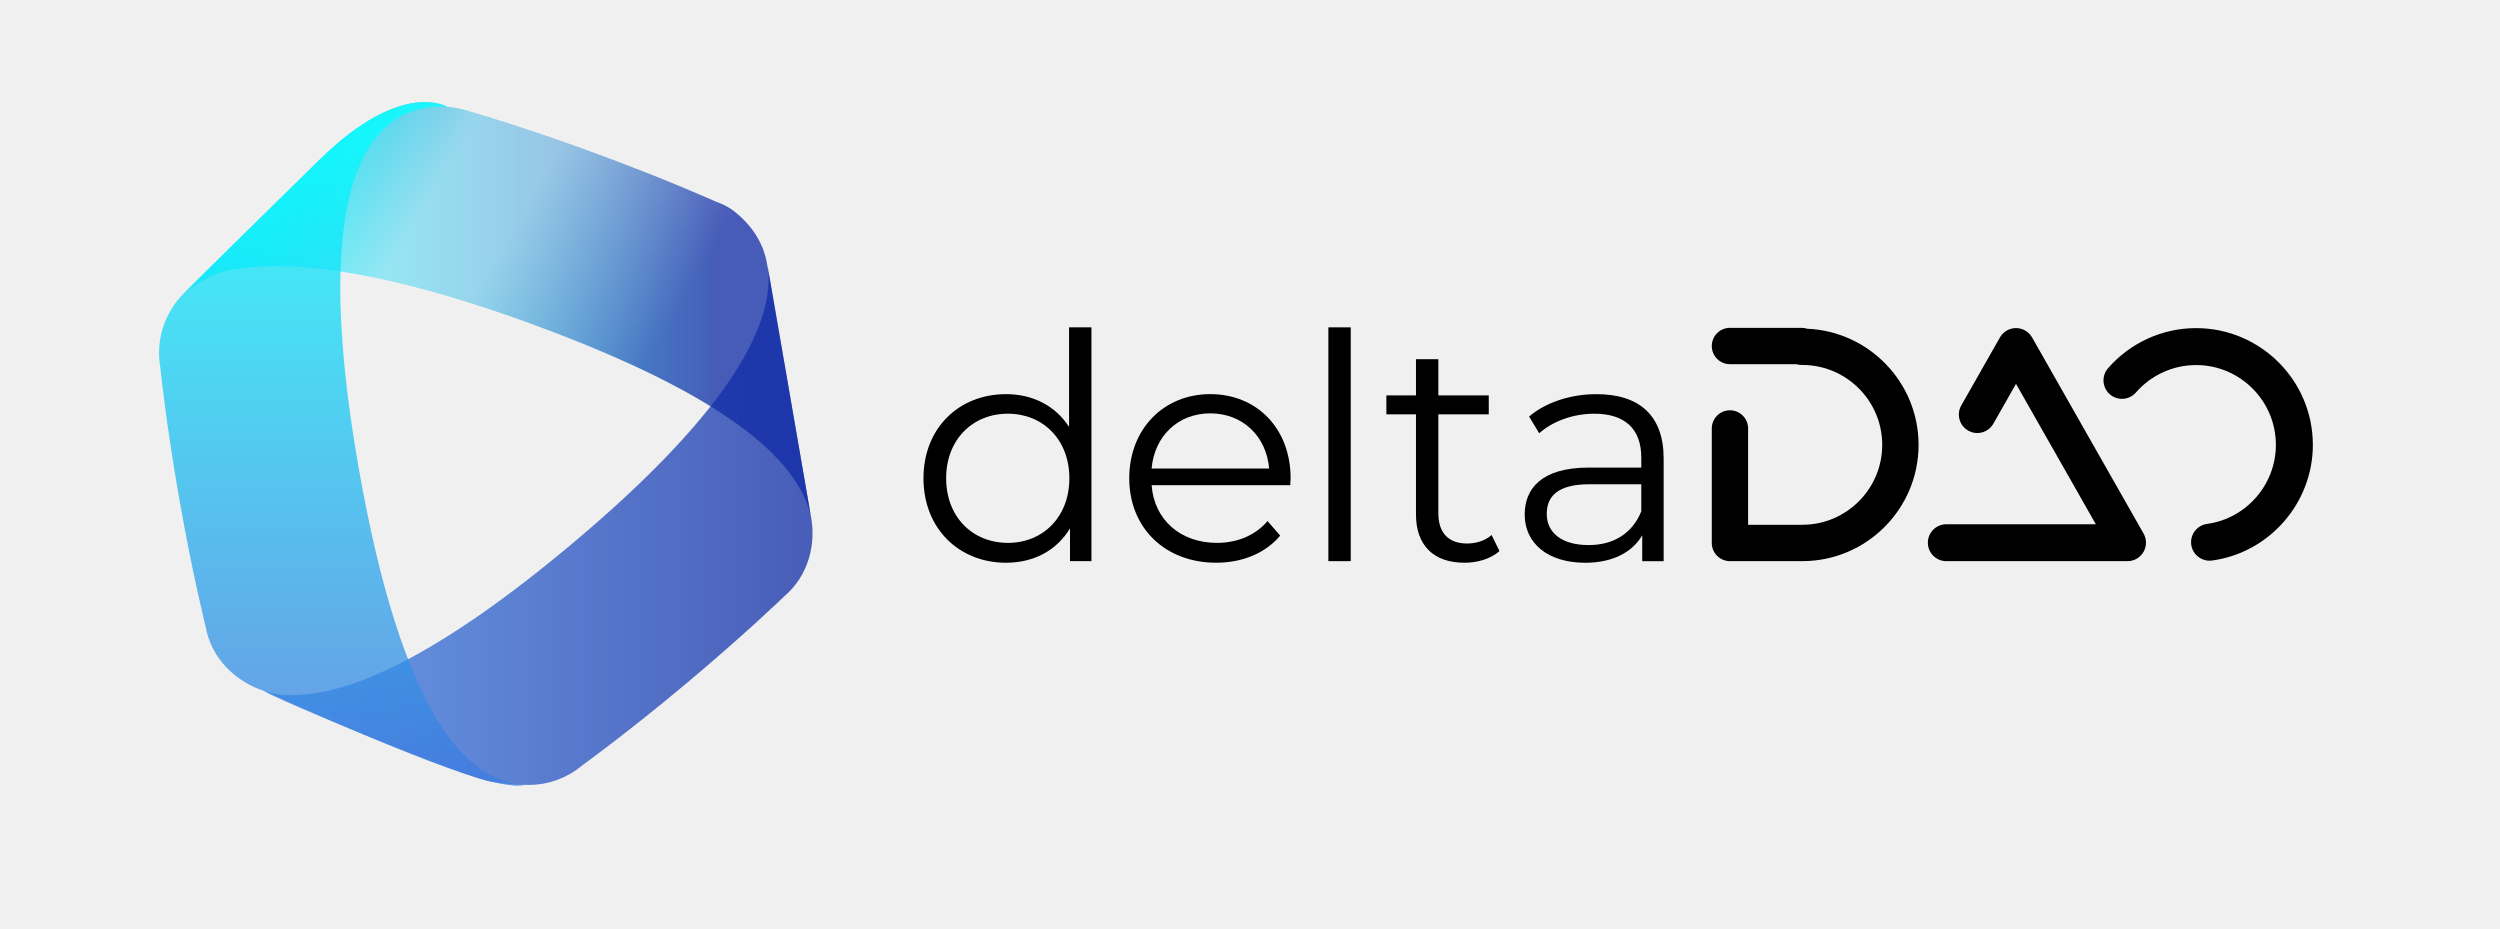
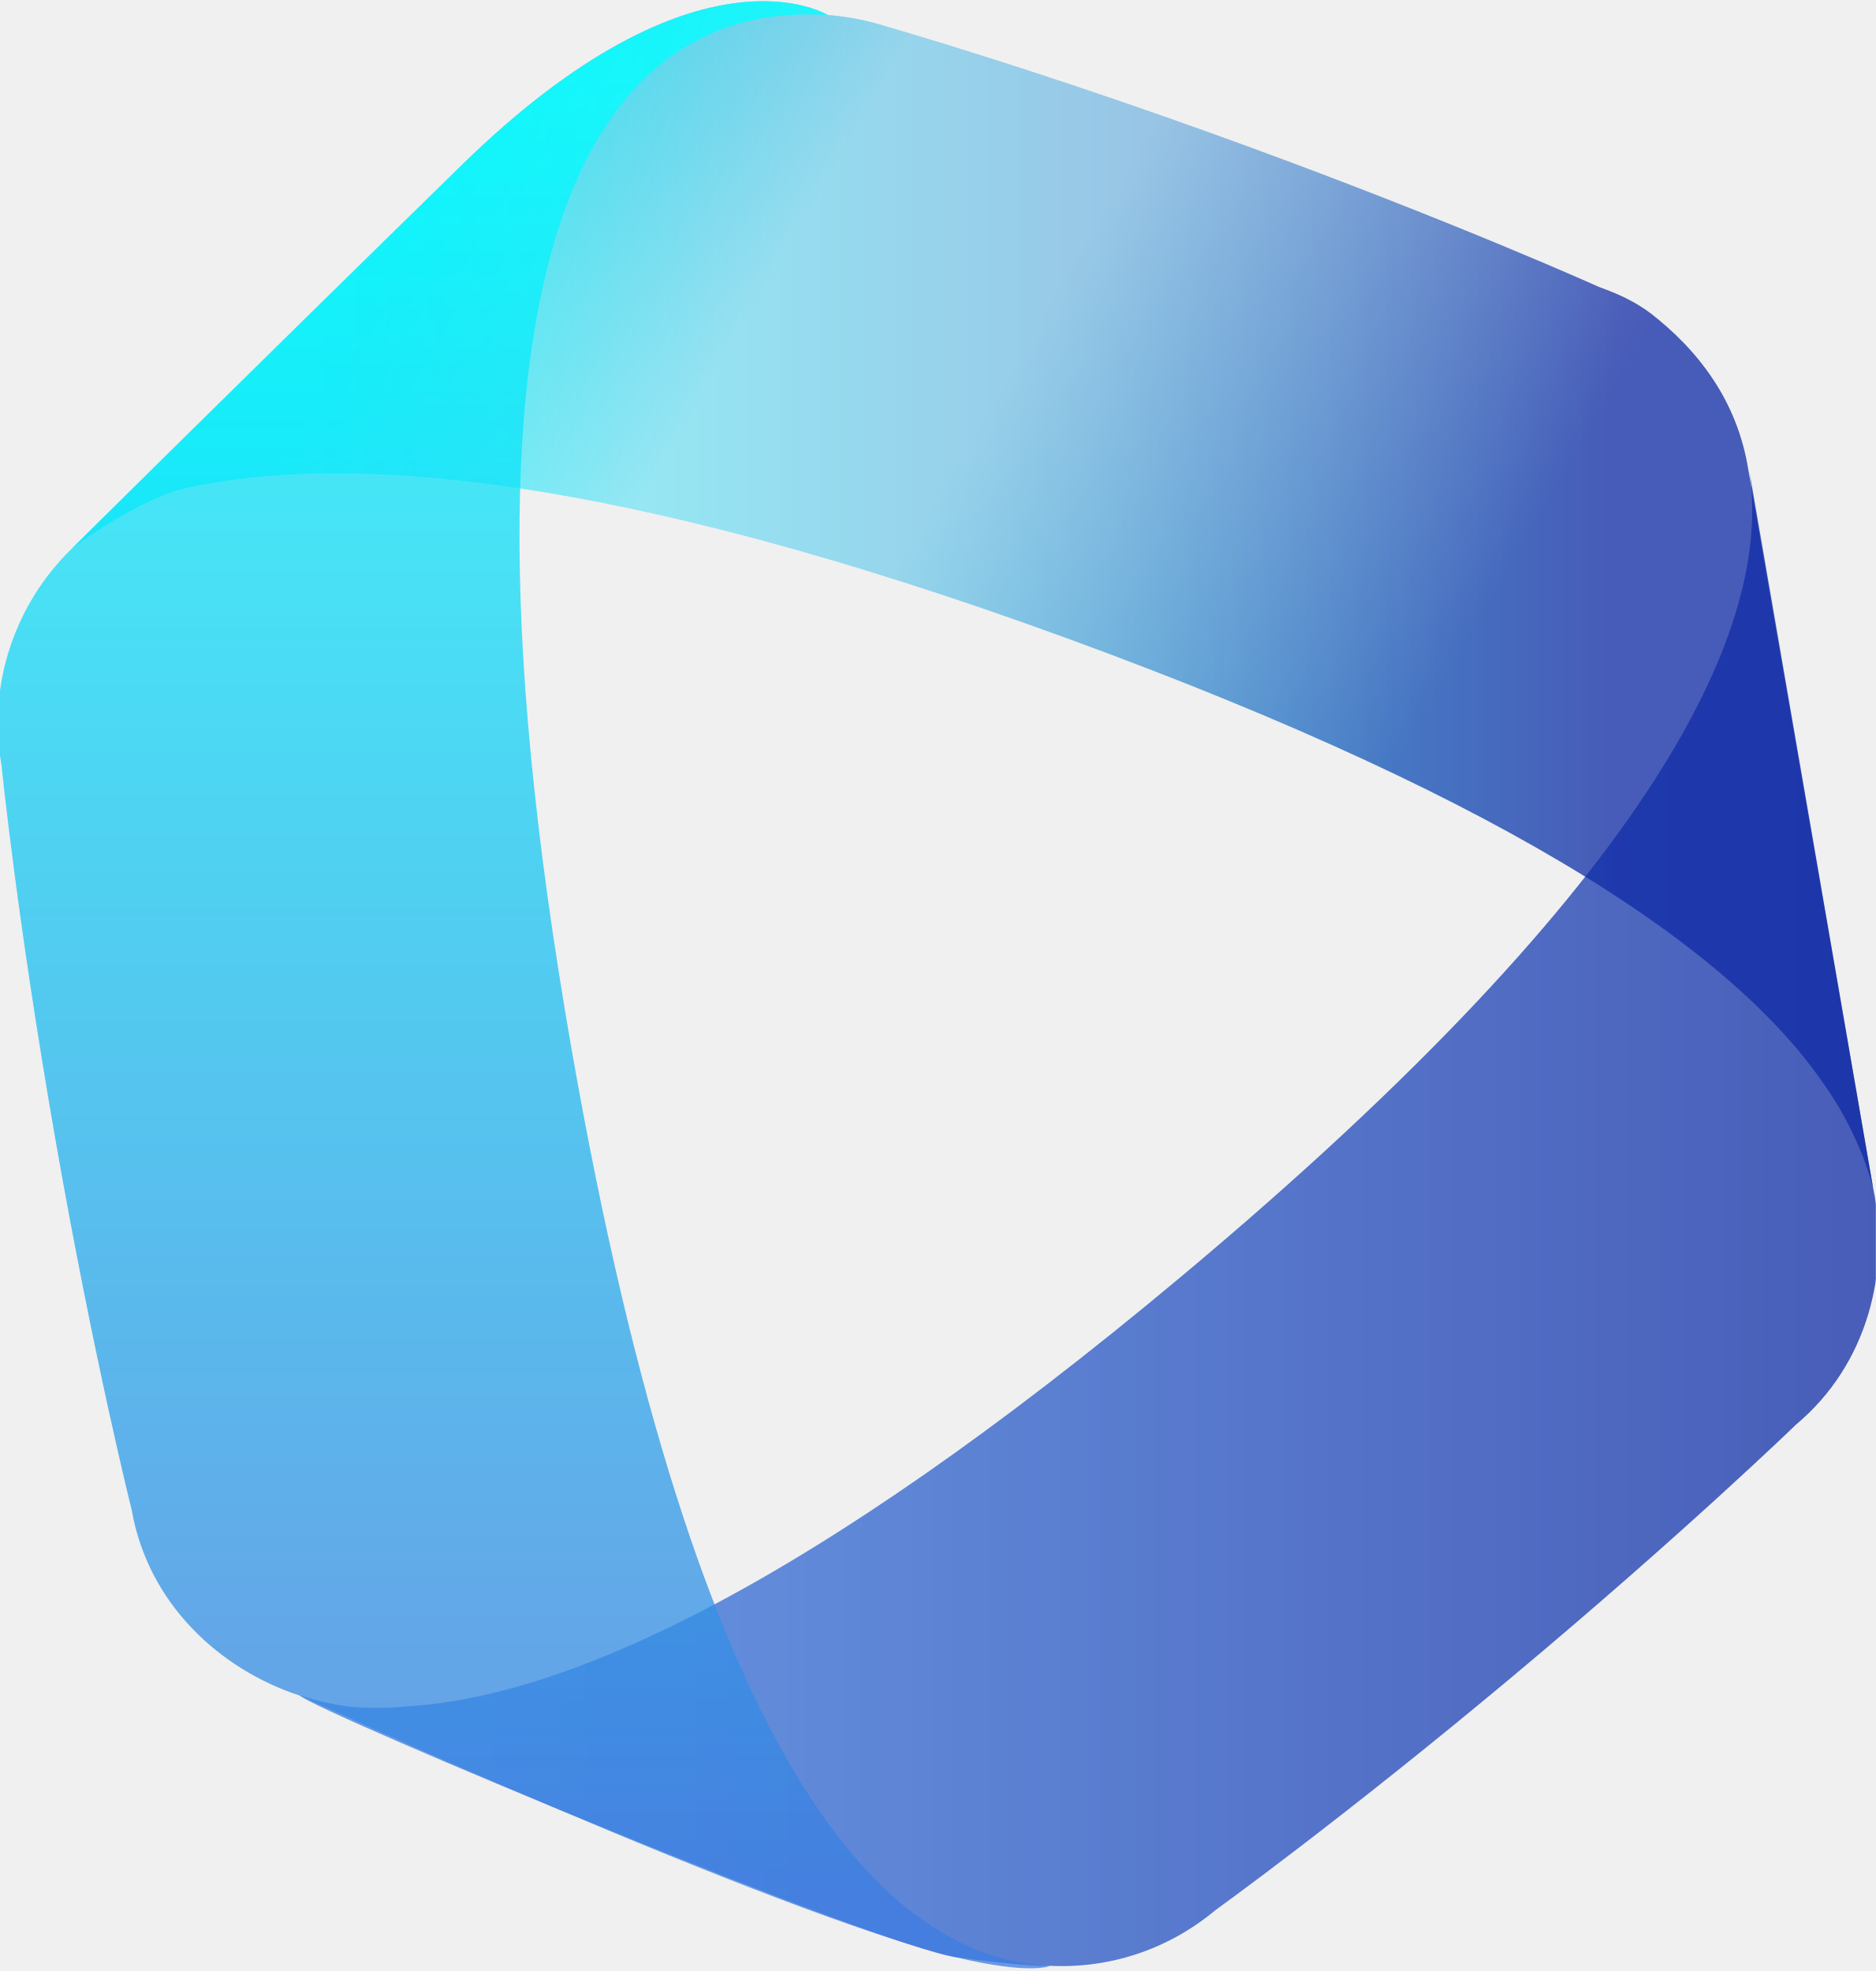
- <svg xmlns="http://www.w3.org/2000/svg" version="1.1" id="Ebene_1" x="0px" y="0px" viewBox="0 0 1204.52 447.18" style="enable-background:new 0 0 1204.52 447.18;" xml:space="preserve">
-   <style type="text/css">
- 	.st0{opacity:0.75;fill:url(#SVGID_1_);}
- 	.st1{opacity:0.75;fill:url(#SVGID_00000063627207481992702060000005441389868254190467_);}
- 	.st2{opacity:0.5;fill:url(#SVGID_00000083779645730610847160000012935884762546629514_);}
- 	.st3{opacity:0.75;fill:url(#SVGID_00000088817993065281274520000002352334608233303472_);}
- </style>
-   <g class="text">
-     <path d="M525.86,157.72v112.65h-10.32v-15.79c-6.53,10.78-17.61,16.55-30.82,16.55c-22.77,0-39.78-16.55-39.78-40.69   c0-24.14,17-40.54,39.78-40.54c12.75,0,23.68,5.47,30.37,15.79v-47.98H525.86z M515.23,230.44c0-18.67-12.75-31.12-29.61-31.12   c-17,0-29.76,12.45-29.76,31.12c0,18.67,12.75,31.12,29.76,31.12C502.47,261.57,515.23,249.12,515.23,230.44z" />
-     <path d="M621.66,233.78h-66.8c1.21,16.7,13.97,27.78,31.43,27.78c9.72,0,18.37-3.49,24.44-10.48l6.07,6.98   c-7.14,8.5-18.22,13.06-30.82,13.06c-24.9,0-41.9-17-41.9-40.69c0-23.68,16.55-40.54,39.02-40.54s38.72,16.55,38.72,40.54   C621.81,231.35,621.66,232.57,621.66,233.78z M554.85,225.73h56.63c-1.37-15.64-12.75-26.57-28.39-26.57   C567.61,199.16,556.22,210.1,554.85,225.73z" />
-     <path d="M640.02,157.72h10.78v112.65h-10.78V157.72z" />
-     <path d="M722.46,265.51c-4.25,3.8-10.63,5.62-16.85,5.62c-15.03,0-23.38-8.5-23.38-23.23v-48.28h-14.27v-9.11h14.27v-17.46h10.78   v17.46h24.29v9.11h-24.29v47.67c0,9.41,4.86,14.58,13.82,14.58c4.4,0,8.81-1.37,11.84-4.1L722.46,265.51z" />
-     <path d="M801.56,220.88v49.5h-10.32v-12.45c-4.86,8.2-14.27,13.21-27.48,13.21c-18.07,0-29.15-9.41-29.15-23.23   c0-12.3,7.89-22.62,30.82-22.62h25.35v-4.86c0-13.66-7.74-21.1-22.62-21.1c-10.32,0-20.04,3.64-26.57,9.41l-4.86-8.05   c8.05-6.83,19.89-10.78,32.49-10.78C789.87,189.9,801.56,200.23,801.56,220.88z M790.78,246.38v-13.06h-25.05   c-15.49,0-20.5,6.07-20.5,14.27c0,9.26,7.44,15.03,20.19,15.03C777.57,262.63,786.53,256.86,790.78,246.38z" />
+ <svg xmlns="http://www.w3.org/2000/svg" width="314" height="330" viewBox="0 0 314 330" fill="none">
+   <g clip-path="url(#clip0_510:6)">
+     <path opacity="0.75" d="M67.8 285.71C94.44 284.27 135.42 265.85 197.75 213.71C277.97 146.6 296.84 104.55 292.8 78.7L313.53 198.82C316.51 212.74 312.64 228.47 300.66 238.5C300.66 238.5 282.03 256.56 253.31 280.59C224.59 304.62 203.52 319.76 203.52 319.76C195.26 326.67 185.31 329.61 175.74 329.13C175.74 329.13 172.77 329.4 160.15 327.71C147.54 326.02 54.03 287.09 50.15 283.87C50.15 283.87 55.02 285.41 58.79 285.76C63.69 286.2 67.8 285.71 67.8 285.71Z" fill="url(#paint0_linear_510:6)" />
+     <path opacity="0.75" d="M292.67 78.75C290.83 67 284.14 58.49 276.12 52.31L276.59 52.67C273.65 50.42 270.84 49.2 267.65 48.04C267.65 48.04 244 37.37 208.83 24.51C173.66 11.65 148.7 4.54 148.7 4.54C145.31 3.44 141.91 2.77 138.55 2.51C138.55 2.51 116.86 -11.07 77.33 27.59C37.8 66.25 12.04 91.82 12.04 91.82C12.04 91.82 23.01 83.5 31.38 81.67C57.53 75.95 102.06 78.87 178.64 106.87C254.36 134.56 290.96 159.97 305.84 182.3C305.84 182.3 311 189.37 313.53 198.82L292.67 78.75Z" fill="url(#paint1_linear_510:6)" />
+     <path opacity="0.5" d="M292.67 78.75C290.83 67 284.14 58.49 276.12 52.31L276.59 52.67C273.65 50.42 270.84 49.2 267.65 48.04C267.65 48.04 244 37.37 208.83 24.51C173.66 11.65 148.7 4.54 148.7 4.54C145.31 3.44 141.91 2.77 138.55 2.51C138.55 2.51 116.86 -11.07 77.33 27.59C37.8 66.25 12.04 91.82 12.04 91.82C12.04 91.82 23.01 83.5 31.38 81.67C57.53 75.95 102.06 78.87 178.64 106.87C254.36 134.56 290.96 159.97 305.84 182.3C305.84 182.3 311 189.37 313.53 198.82L292.67 78.75Z" fill="url(#paint2_linear_510:6)" />
+     <path opacity="0.75" d="M50.15 283.88C36.66 279.46 24.77 268.39 22.06 252.86C22.06 252.86 15.73 227.7 9.28 190.81C2.83 153.92 0.25 128.11 0.25 128.11C-2.19 114.13 2.84 100.87 11.84 92.03L12.04 91.84C12.04 91.84 37.8 66.27 77.33 27.61C116.86 -11.05 138.55 2.53 138.55 2.53L138.77 2.55C105.3 0.11 70.21 29.97 95.7 175.78C116.64 295.58 147.8 327.74 175.74 329.15C175.74 329.15 172.53 330.68 160.15 327.73C129.99 320.51 50.15 283.88 50.15 283.88Z" fill="url(#paint3_linear_510:6)" />
  </g>
-   <g>
-     <path class="text" d="M868.04,270.36H833.5c-4.83,0-8.75-3.92-8.75-8.75v-55.18c0-4.83,3.92-8.75,8.75-8.75s8.75,3.92,8.75,8.75v46.43h25.16   c0.28-0.02,0.57-0.03,0.86-0.02h0.1c21.23,0,38.5-17.27,38.5-38.5s-17.27-38.5-38.5-38.5h-0.34c-0.9,0-1.76-0.13-2.57-0.38H833.5   c-4.83,0-8.75-3.92-8.75-8.75c0-4.83,3.92-8.75,8.75-8.75h34.53c0.95,0,1.87,0.15,2.73,0.43c29.78,1.26,53.62,25.88,53.62,55.96   c0,30.8-24.99,55.87-55.75,56.01C868.44,270.35,868.24,270.36,868.04,270.36z" />
-   </g>
-   <g>
-     <path class="text" d="M1025.06,270.37h-87.31c-4.91,0-8.89-3.98-8.89-8.89s3.98-8.89,8.89-8.89h72.04l-38.46-67.65l-10.92,19.2   c-2.43,4.27-7.85,5.76-12.12,3.33c-4.27-2.43-5.76-7.85-3.33-12.12l18.64-32.79c1.58-2.78,4.53-4.49,7.73-4.49l0,0   c3.2,0,6.15,1.72,7.73,4.49l53.73,94.51c1.56,2.75,1.55,6.13-0.04,8.86C1031.15,268.68,1028.23,270.37,1025.06,270.37z" />
-   </g>
-   <g>
-     <path class="text" d="M1064.57,270.15c-4.38,0-8.2-3.23-8.81-7.69c-0.67-4.87,2.74-9.36,7.61-10.03c18.91-2.6,33.17-18.97,33.17-38.09   c0-21.2-17.24-38.45-38.44-38.45c-11.11,0-21.68,4.82-29,13.22c-3.23,3.71-8.85,4.1-12.56,0.87c-3.71-3.23-4.1-8.85-0.87-12.56   c10.7-12.29,26.16-19.33,42.43-19.33c31.02,0,56.25,25.24,56.25,56.25c0,27.97-20.87,51.93-48.55,55.73   C1065.39,270.12,1064.98,270.15,1064.57,270.15z" />
-   </g>
-   <linearGradient id="SVGID_1_" gradientUnits="userSpaceOnUse" x1="127.157" y1="252.941" x2="391.489" y2="252.941">
-     <stop offset="0.071" style="stop-color:#3C7CE1" />
-     <stop offset="1" style="stop-color:#102CA5" />
-   </linearGradient>
-   <path class="st0" d="M144.8,334.71c26.64-1.44,67.62-19.86,129.95-72c80.22-67.11,99.09-109.16,95.05-135.01l20.73,120.12  c2.98,13.92-0.89,29.65-12.87,39.68c0,0-18.63,18.06-47.35,42.09c-28.72,24.03-49.79,39.17-49.79,39.17  c-8.26,6.91-18.21,9.85-27.78,9.37c0,0-2.97,0.27-15.59-1.42c-12.61-1.69-106.12-40.62-110-43.84l0,0c0,0,4.87,1.54,8.64,1.89  C140.69,335.2,144.8,334.71,144.8,334.71" />
-   <linearGradient id="SVGID_00000111170884752008041960000012685730740899755698_" gradientUnits="userSpaceOnUse" x1="89.04" y1="148.509" x2="390.53" y2="148.509">
-     <stop offset="0.132" style="stop-color:#00FFFF" />
-     <stop offset="0.857" style="stop-color:#0F2AA5" />
-   </linearGradient>
-   <path style="opacity:0.75;fill:url(#SVGID_00000111170884752008041960000012685730740899755698_);" d="M369.67,127.75  c-1.84-11.75-8.53-20.26-16.55-26.44l0.47,0.36c-2.94-2.25-5.75-3.47-8.94-4.63c0,0-23.65-10.67-58.82-23.53  S225.7,53.54,225.7,53.54c-3.39-1.1-6.79-1.77-10.15-2.03c0,0-21.69-13.58-61.22,25.08s-65.29,64.23-65.29,64.23  s10.97-8.32,19.34-10.15c26.15-5.72,70.68-2.8,147.26,25.2c75.72,27.69,112.32,53.1,127.2,75.43c0,0,5.16,7.07,7.69,16.52  L369.67,127.75" />
-   <linearGradient id="SVGID_00000059304633252660715330000006131065055516812420_" gradientUnits="userSpaceOnUse" x1="130.641" y1="68.766" x2="403.091" y2="226.065">
-     <stop offset="0.073" style="stop-color:#FFFFFF;stop-opacity:0" />
-     <stop offset="0.25" style="stop-color:#FFFFFF;stop-opacity:0.9" />
-     <stop offset="0.385" style="stop-color:#FFFFFF;stop-opacity:0.9" />
-     <stop offset="0.667" style="stop-color:#FFFFFF;stop-opacity:0" />
-     <stop offset="0.9" style="stop-color:#FFFFFF;stop-opacity:0" />
-   </linearGradient>
-   <path style="opacity:0.5;fill:url(#SVGID_00000059304633252660715330000006131065055516812420_);" d="M369.67,127.75  c-1.84-11.75-8.53-20.26-16.55-26.44l0.47,0.36c-2.94-2.25-5.75-3.47-8.94-4.63c0,0-23.65-10.67-58.82-23.53  S225.7,53.54,225.7,53.54c-3.39-1.1-6.79-1.77-10.15-2.03c0,0-21.69-13.58-61.22,25.08s-65.29,64.23-65.29,64.23  s10.97-8.32,19.34-10.15c26.15-5.72,70.68-2.8,147.26,25.2c75.72,27.69,112.32,53.1,127.2,75.43c0,0,5.16,7.07,7.69,16.52  L369.67,127.75" />
-   <linearGradient id="SVGID_00000109031026389605093110000014290038402521784476_" gradientUnits="userSpaceOnUse" x1="164.691" y1="378.53" x2="164.691" y2="49.198">
-     <stop offset="0.033" style="stop-color:#3C7CE1" />
-     <stop offset="0.961" style="stop-color:#00FFFF" />
-   </linearGradient>
-   <path style="opacity:0.75;fill:url(#SVGID_00000109031026389605093110000014290038402521784476_);" d="M127.15,332.88  c-13.49-4.42-25.38-15.49-28.09-31.02c0,0-6.33-25.16-12.78-62.05c-6.45-36.89-9.03-62.7-9.03-62.7  c-2.44-13.98,2.59-27.24,11.59-36.08l0.2-0.19c0,0,25.76-25.57,65.29-64.23s61.22-25.08,61.22-25.08l0.22,0.02  c-33.47-2.44-68.56,27.42-43.07,173.23c20.94,119.8,52.1,151.96,80.04,153.37l0,0c0,0-3.21,1.53-15.59-1.42  C206.99,369.51,127.15,332.88,127.15,332.88z" />
+   <defs>
+     <linearGradient id="paint0_linear_510:6" x1="50.157" y1="203.941" x2="314.489" y2="203.941" gradientUnits="userSpaceOnUse">
+       <stop offset="0.071" stop-color="#3C7CE1" />
+       <stop offset="1" stop-color="#102CA5" />
+     </linearGradient>
+     <linearGradient id="paint1_linear_510:6" x1="12.04" y1="99.509" x2="313.53" y2="99.509" gradientUnits="userSpaceOnUse">
+       <stop offset="0.132" stop-color="#00FFFF" />
+       <stop offset="0.857" stop-color="#0F2AA5" />
+     </linearGradient>
+     <linearGradient id="paint2_linear_510:6" x1="53.641" y1="19.766" x2="326.091" y2="177.065" gradientUnits="userSpaceOnUse">
+       <stop offset="0.073" stop-color="white" stop-opacity="0" />
+       <stop offset="0.25" stop-color="white" stop-opacity="0.9" />
+       <stop offset="0.385" stop-color="white" stop-opacity="0.9" />
+       <stop offset="0.667" stop-color="white" stop-opacity="0" />
+       <stop offset="0.9" stop-color="white" stop-opacity="0" />
+     </linearGradient>
+     <linearGradient id="paint3_linear_510:6" x1="87.691" y1="329.53" x2="87.691" y2="0.198" gradientUnits="userSpaceOnUse">
+       <stop offset="0.033" stop-color="#3C7CE1" />
+       <stop offset="0.961" stop-color="#00FFFF" />
+     </linearGradient>
+     <clipPath id="clip0_510:6">
+       <rect width="314" height="330" fill="white" />
+     </clipPath>
+   </defs>
</svg>
